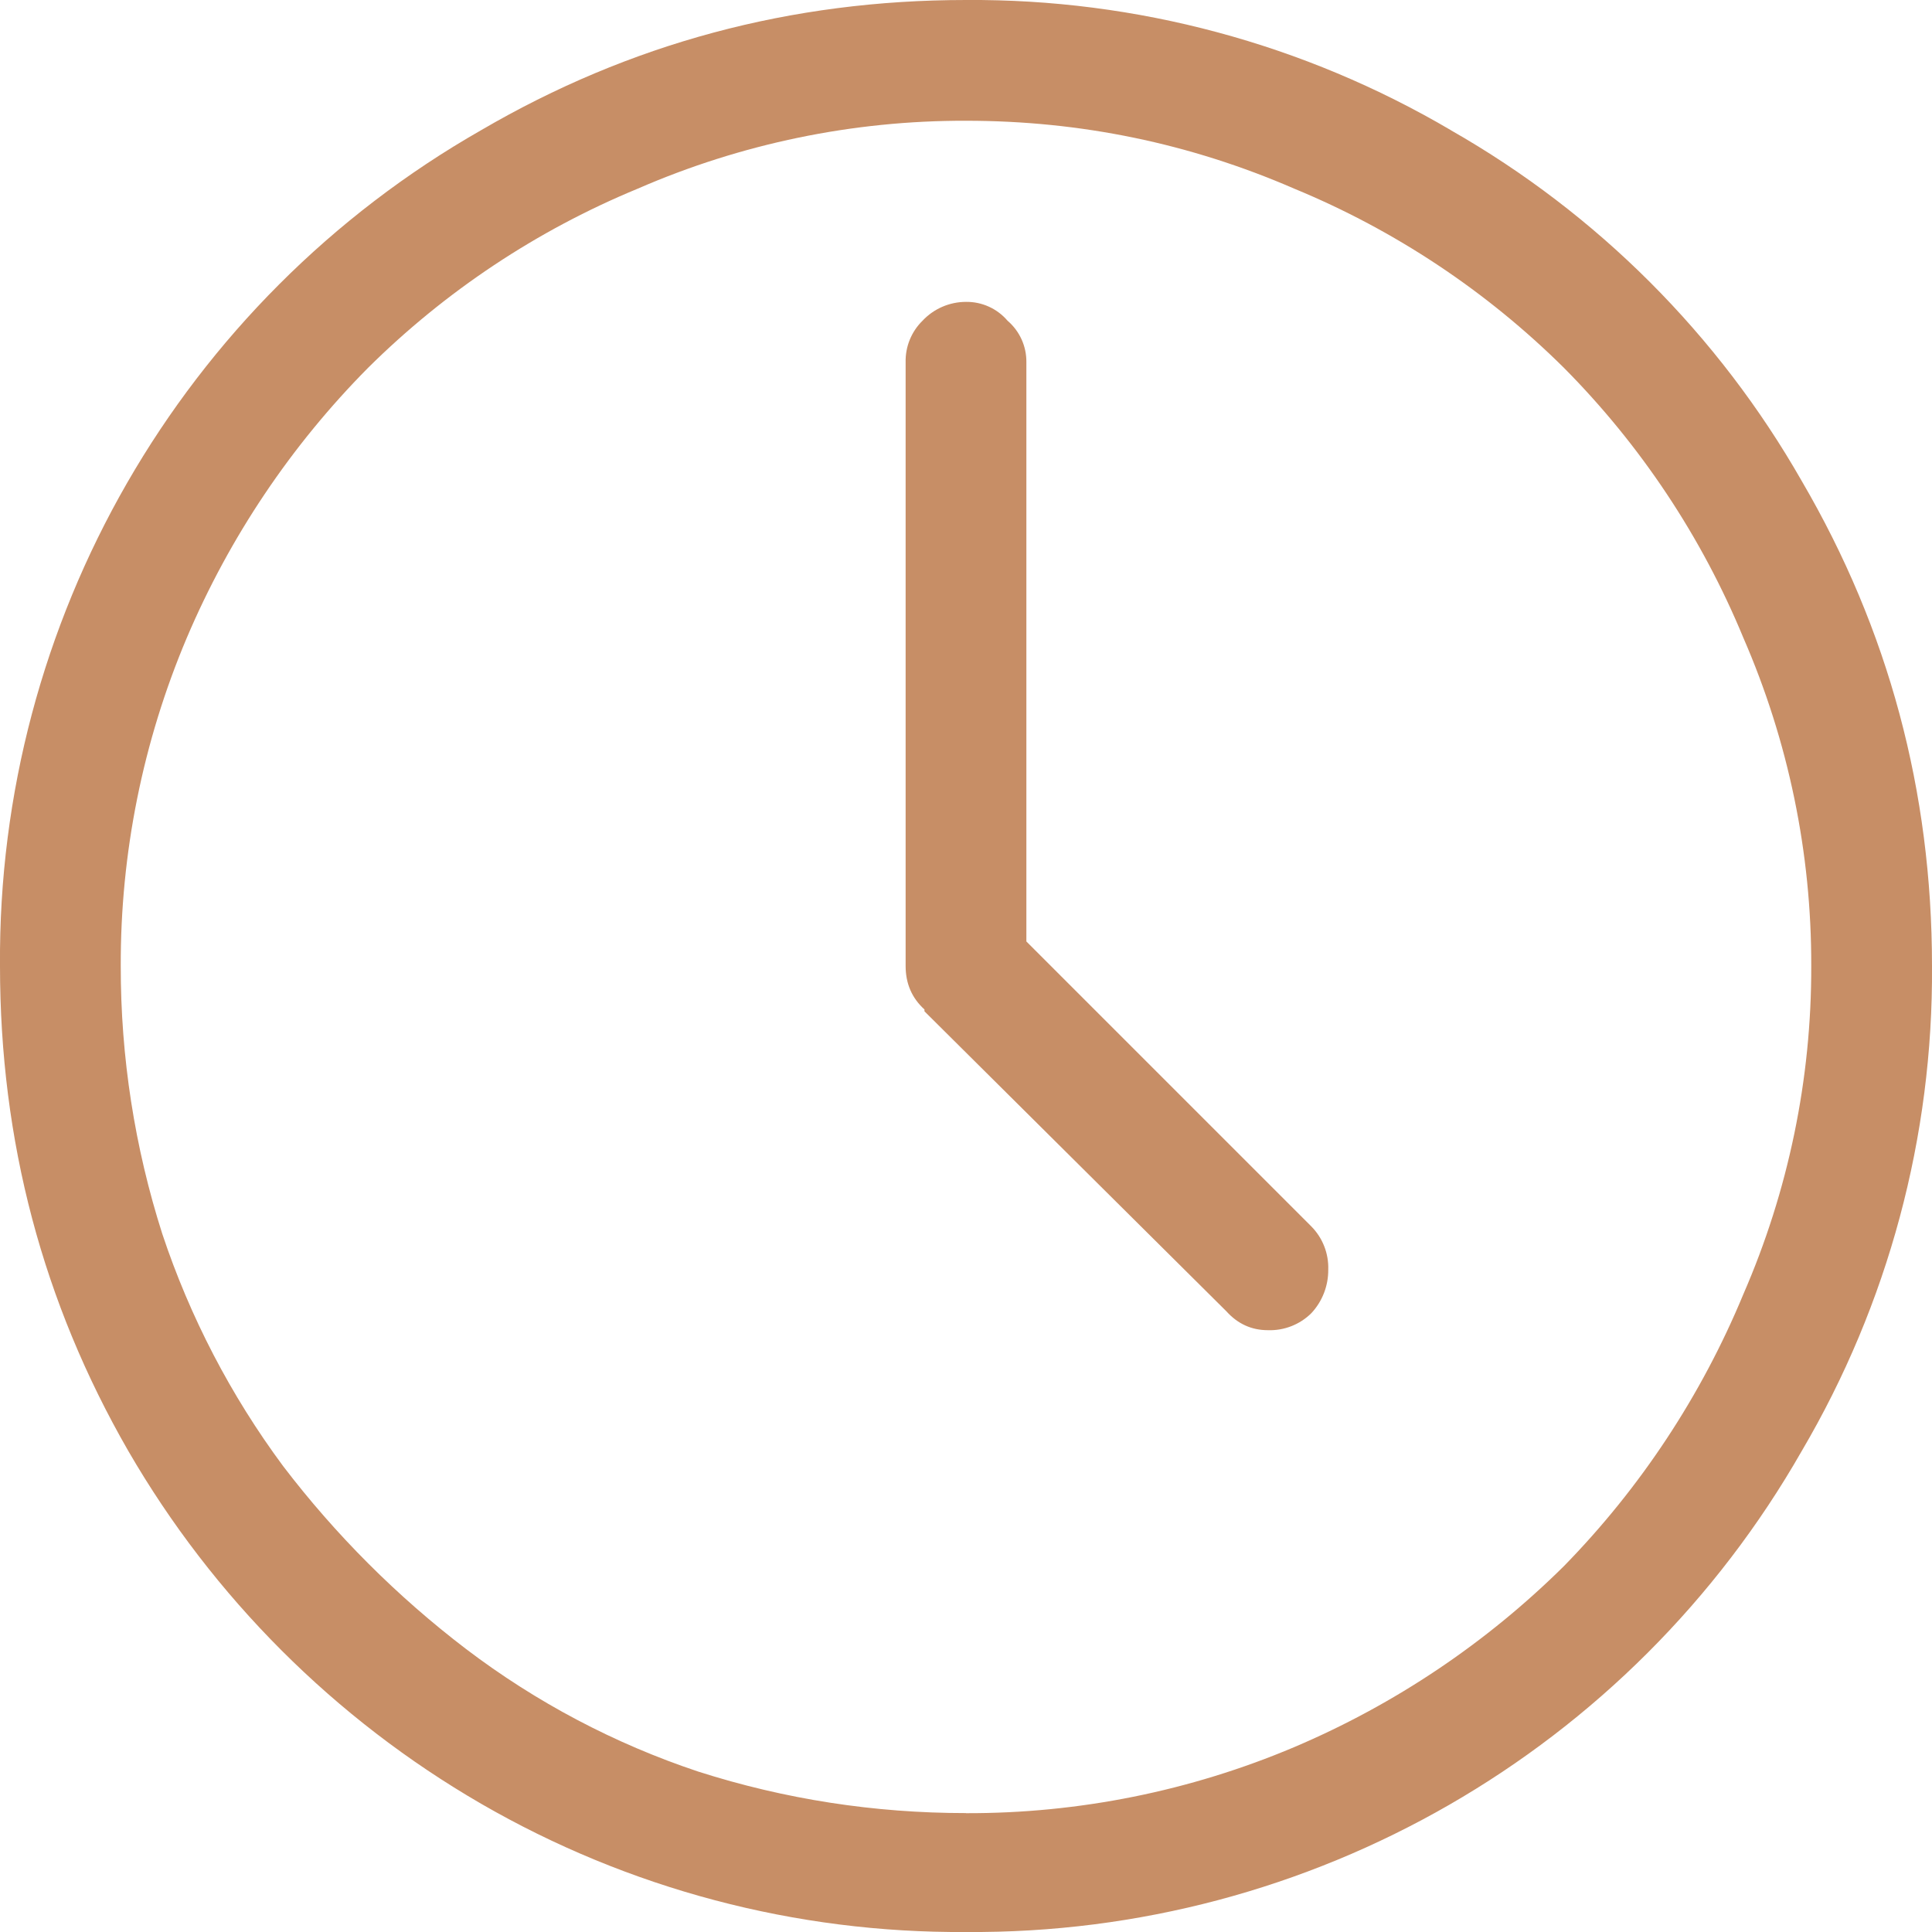
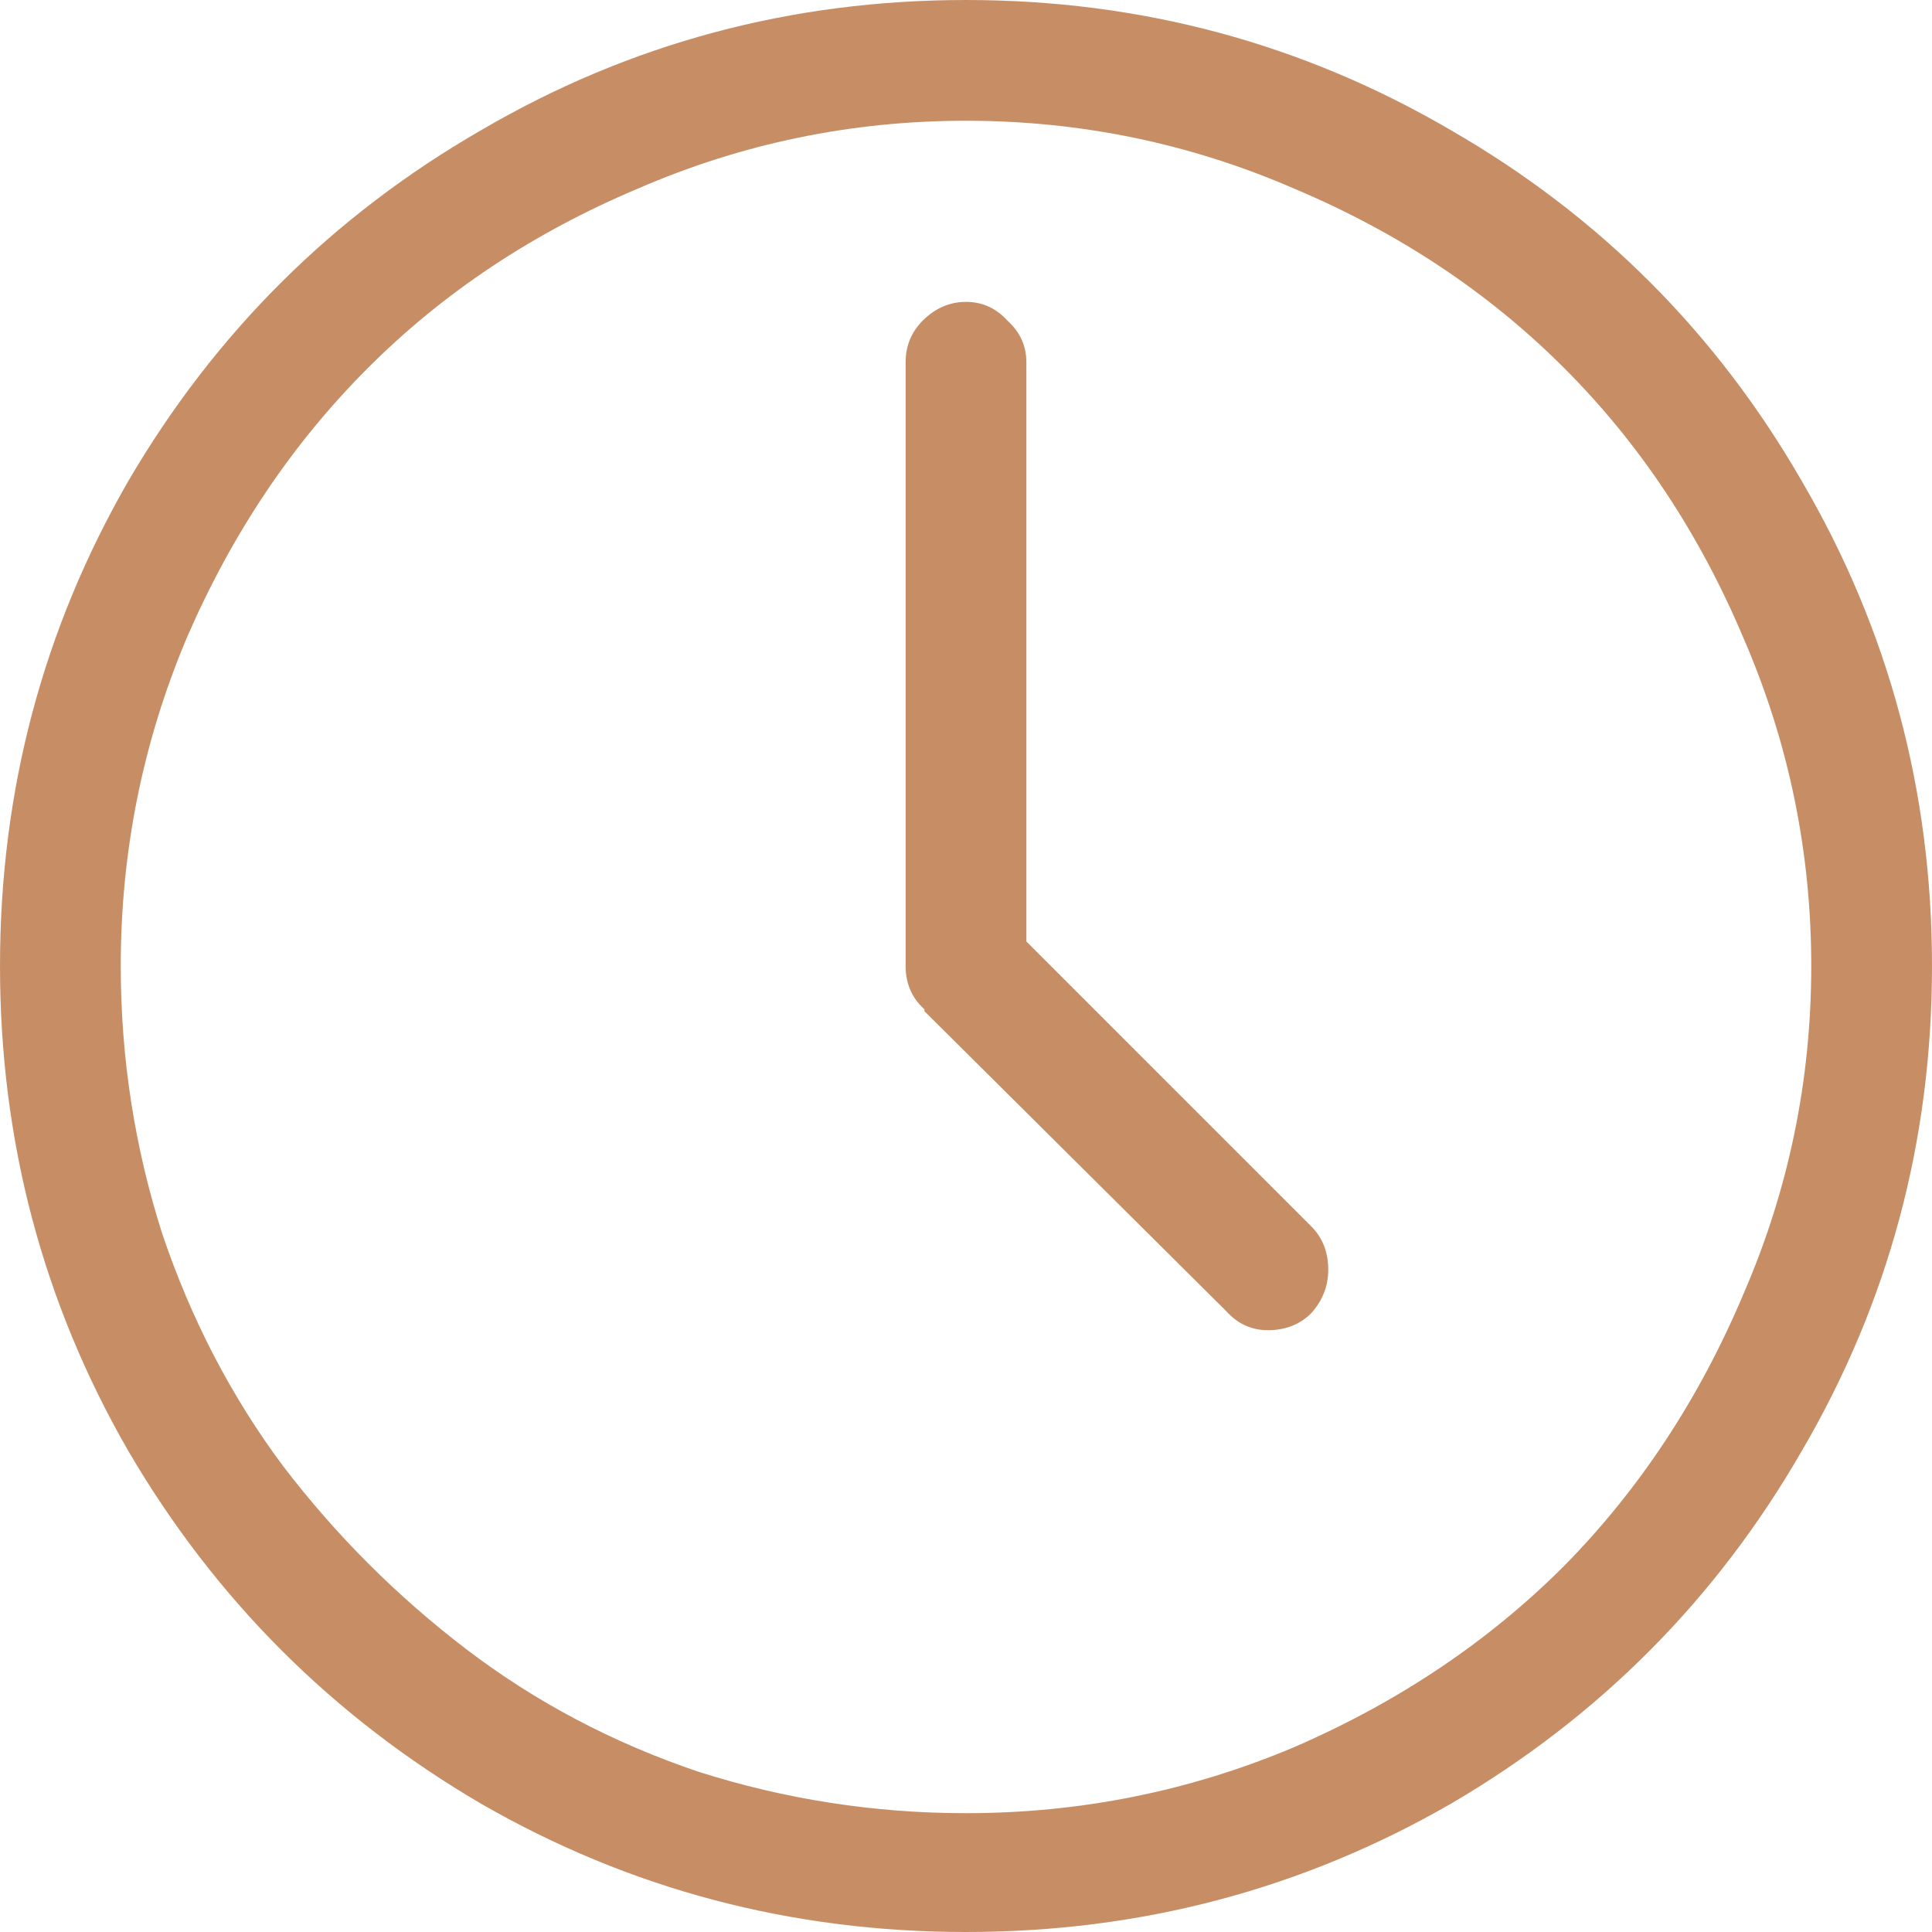
<svg xmlns="http://www.w3.org/2000/svg" width="20" height="20" viewBox="0 0 20 20" fill="none">
-   <path d="M15.02 1.348A9.768 9.768 0 0 0 10 0C8.19 0 6.517.45 4.98 1.348A9.875 9.875 0 0 0 0 10c0 1.81.443 3.483 1.328 5.02a10.026 10.026 0 0 0 3.652 3.652A9.886 9.886 0 0 0 10 20a9.875 9.875 0 0 0 8.652-4.98A9.768 9.768 0 0 0 20 10c0-1.81-.45-3.483-1.348-5.02a9.728 9.728 0 0 0-3.633-3.632zM10 18.769c-.95 0-1.875-.143-2.773-.43a8.316 8.316 0 0 1-2.403-1.269 10.042 10.042 0 0 1-1.894-1.894 8.598 8.598 0 0 1-1.25-2.403A9.075 9.075 0 0 1 1.25 10a8.65 8.65 0 0 1 .684-3.398 8.924 8.924 0 0 1 1.875-2.793 8.659 8.659 0 0 1 2.793-1.856A8.452 8.452 0 0 1 10 1.25c1.185 0 2.318.234 3.398.703a8.658 8.658 0 0 1 2.793 1.856 8.66 8.66 0 0 1 1.856 2.793A8.452 8.452 0 0 1 18.75 10a8.452 8.452 0 0 1-.703 3.398 8.89 8.89 0 0 1-1.856 2.813 8.921 8.921 0 0 1-2.793 1.875A8.657 8.657 0 0 1 10 18.77zm.625-9.023V3.75a.556.556 0 0 0-.195-.43.556.556 0 0 0-.43-.195.617.617 0 0 0-.45.195.584.584 0 0 0-.175.43V10c0 .182.065.332.195.45v.019l.02.02 3.105 3.085c.117.13.26.196.43.196a.609.609 0 0 0 .45-.176.652.652 0 0 0 .175-.45.608.608 0 0 0-.176-.449l-2.949-2.949z" fill="#C78E66" />
+   <path d="M15.02 1.348C13.483 0.449 11.81 0 10 0C8.19 0 6.517 0.449 4.98 1.348C3.444 2.233 2.227 3.444 1.328 4.98C0.443 6.517 0 8.19 0 10C0 11.81 0.443 13.483 1.328 15.02C2.227 16.556 3.444 17.773 4.98 18.672C6.517 19.557 8.19 20 10 20C11.81 20 13.483 19.557 15.02 18.672C16.556 17.773 17.767 16.556 18.652 15.02C19.551 13.483 20 11.81 20 10C20 8.19 19.551 6.517 18.652 4.98C17.767 3.444 16.556 2.233 15.02 1.348ZM10 18.77C9.049 18.77 8.125 18.626 7.227 18.34C6.341 18.04 5.54 17.617 4.824 17.07C4.108 16.523 3.477 15.892 2.93 15.176C2.396 14.46 1.979 13.659 1.68 12.773C1.393 11.875 1.25 10.95 1.25 10C1.25 8.815 1.478 7.682 1.934 6.602C2.402 5.521 3.027 4.59 3.809 3.809C4.59 3.027 5.521 2.409 6.602 1.953C7.682 1.484 8.815 1.25 10 1.25C11.185 1.25 12.318 1.484 13.398 1.953C14.479 2.409 15.41 3.027 16.191 3.809C16.973 4.59 17.591 5.521 18.047 6.602C18.516 7.682 18.75 8.815 18.75 10C18.75 11.185 18.516 12.318 18.047 13.398C17.591 14.479 16.973 15.417 16.191 16.211C15.41 16.992 14.479 17.617 13.398 18.086C12.318 18.542 11.185 18.77 10 18.77ZM10.625 9.746V3.75C10.625 3.581 10.56 3.438 10.43 3.32C10.312 3.19 10.169 3.125 10 3.125C9.831 3.125 9.681 3.19 9.551 3.32C9.434 3.438 9.375 3.581 9.375 3.75V10C9.375 10.182 9.44 10.332 9.57 10.449C9.57 10.449 9.57 10.456 9.57 10.469C9.583 10.482 9.59 10.488 9.59 10.488L12.695 13.574C12.812 13.704 12.956 13.77 13.125 13.77C13.307 13.77 13.457 13.711 13.574 13.594C13.691 13.463 13.75 13.314 13.75 13.145C13.75 12.962 13.691 12.812 13.574 12.695L10.625 9.746Z" fill="#C78E66" />
</svg>
